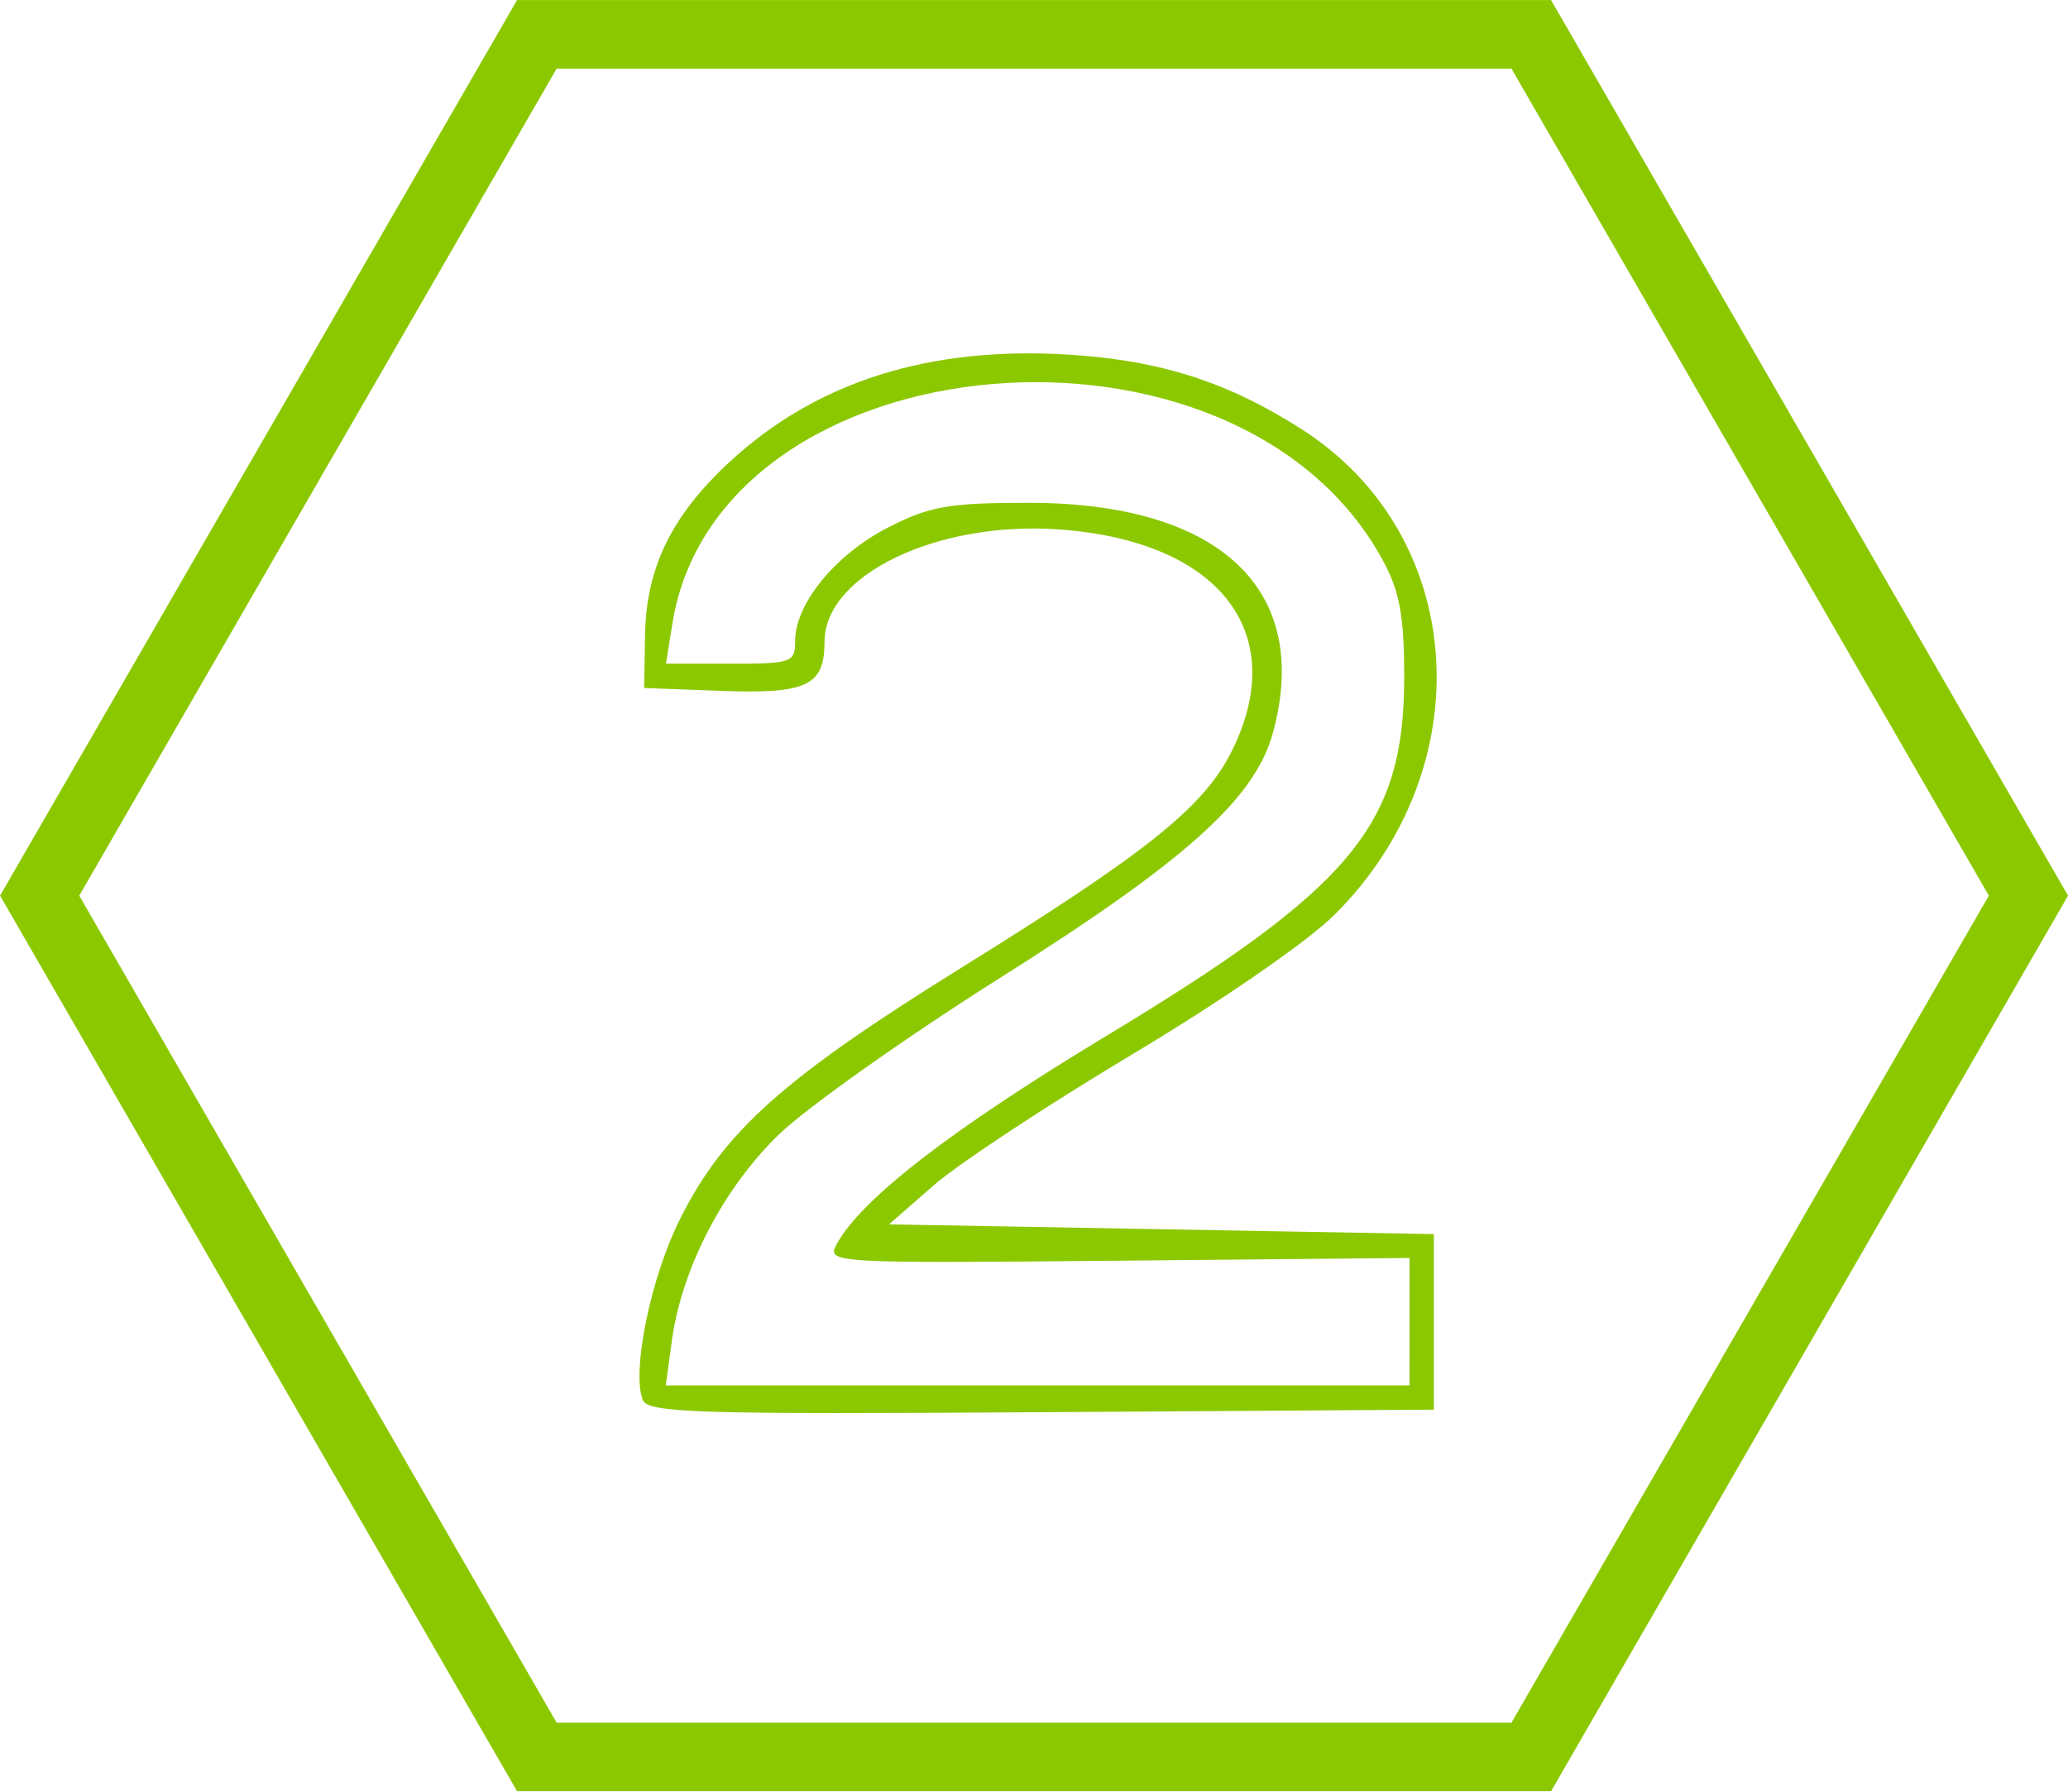
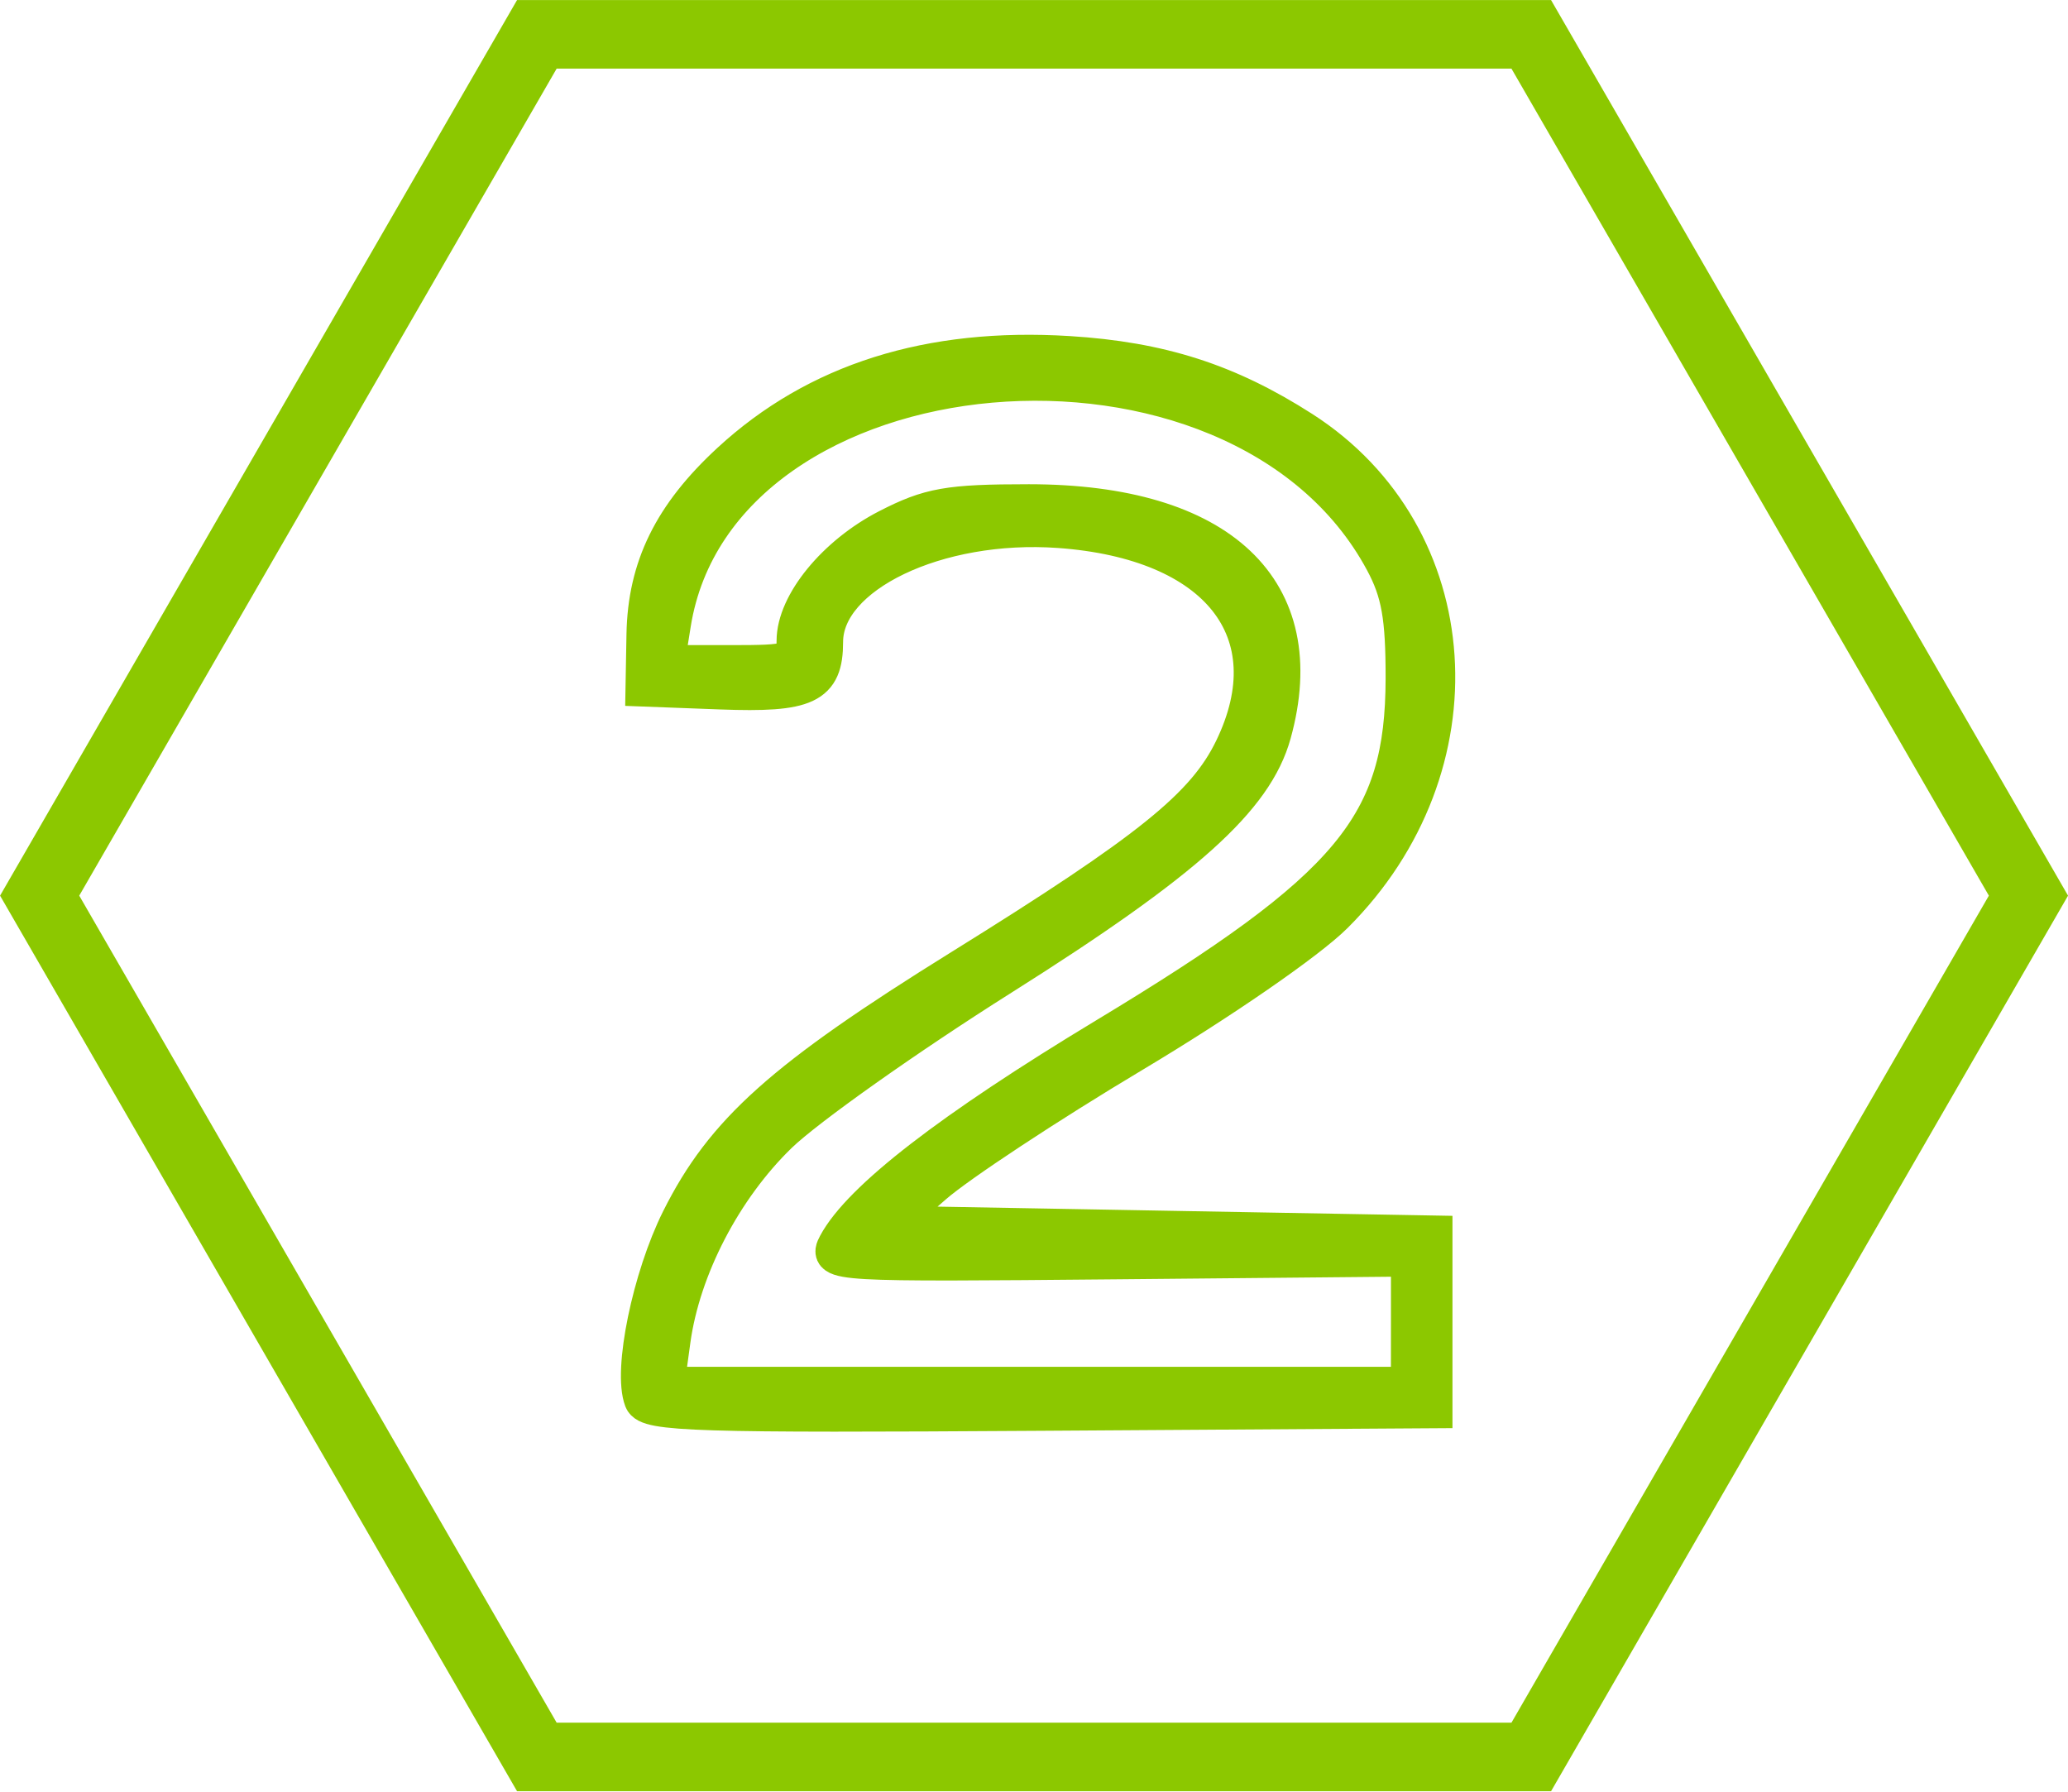
<svg xmlns="http://www.w3.org/2000/svg" width="30.159mm" height="26.119mm" viewBox="0 0 30.159 26.119" version="1.1" id="svg1667">
  <defs id="defs1661" />
  <g id="layer1" transform="translate(100.5023,-56.48826)">
-     <g id="g2240">
-       <path style="fill:none;fill-opacity:1;fill-rule:evenodd;stroke:#8cc800;stroke-width:1;stroke-miterlimit:4;stroke-dasharray:none;stroke-opacity:1" id="path927-9-3-6-4-4-7-2-8-9" d="m -78.171,82.107 -14.502,-10e-7 -7.251,-12.559 7.251,-12.559 14.502,1e-6 7.251,12.559 z" />
-       <path style="fill:#8cc800;fill-opacity:1;stroke-width:0.142" d="m -91.129,76.9 c -0.163,-0.424 0.117,-1.783 0.541,-2.631 0.641,-1.282 1.505,-2.055 4.101,-3.667 2.763,-1.716 3.56,-2.359 3.966,-3.197 0.829,-1.712 -0.217,-3.031 -2.535,-3.197 -1.777,-0.127 -3.422,0.662 -3.422,1.641 0,0.639 -0.257,0.76 -1.515,0.713 l -1.116,-0.042 0.014,-0.782 c 0.018,-0.978 0.393,-1.74 1.239,-2.52 1.264,-1.166 2.907,-1.684 4.936,-1.559 1.34,0.083 2.328,0.4 3.41,1.094 2.41,1.546 2.633,4.921 0.469,7.075 -0.387,0.386 -1.663,1.266 -2.939,2.028 -1.24,0.741 -2.548,1.603 -2.906,1.916 l -0.651,0.569 3.973,0.071 3.973,0.071 v 1.28 1.28 l -5.727,0.037 c -5.028,0.033 -5.738,0.011 -5.811,-0.18 z m 11.183,-1.141 v -0.928 l -4.252,0.04 c -4.167,0.039 -4.249,0.034 -4.105,-0.236 0.351,-0.655 1.666,-1.672 3.924,-3.035 3.595,-2.17 4.351,-3.077 4.355,-5.221 0.001,-0.895 -0.063,-1.259 -0.304,-1.706 -2.111,-3.93 -9.701,-3.263 -10.369,0.911 l -0.093,0.582 h 0.942 c 0.895,0 0.942,-0.017 0.942,-0.334 0,-0.539 0.586,-1.256 1.347,-1.648 0.613,-0.315 0.887,-0.364 2.062,-0.364 2.792,0 4.136,1.273 3.555,3.366 -0.264,0.951 -1.273,1.856 -3.952,3.546 -1.383,0.872 -2.845,1.907 -3.25,2.299 -0.81,0.785 -1.414,1.948 -1.559,3.001 l -0.09,0.657 h 5.423 5.423 z" id="path1052" />
-     </g>
+     <path style="fill:none;fill-opacity:1;fill-rule:evenodd;stroke:#8cc800;stroke-width:1;stroke-miterlimit:4;stroke-dasharray:none;stroke-opacity:1" id="path927-9-3-6-4-4-7-2-8-9" d="m -78.171,82.107 -14.502,-10e-7 -7.251,-12.559 7.251,-12.559 14.502,1e-6 7.251,12.559 z" />
+     <path style="fill:none;fill-opacity:1;stroke-width:0.542;stroke:#8cc800;stroke-opacity:1;stroke-dasharray:none" d="m -91.129,76.9 c -0.163,-0.424 0.117,-1.783 0.541,-2.631 0.641,-1.282 1.505,-2.055 4.101,-3.667 2.763,-1.716 3.56,-2.359 3.966,-3.197 0.829,-1.712 -0.217,-3.031 -2.535,-3.197 -1.777,-0.127 -3.422,0.662 -3.422,1.641 0,0.639 -0.257,0.76 -1.515,0.713 l -1.116,-0.042 0.014,-0.782 c 0.018,-0.978 0.393,-1.74 1.239,-2.52 1.264,-1.166 2.907,-1.684 4.936,-1.559 1.34,0.083 2.328,0.4 3.41,1.094 2.41,1.546 2.633,4.921 0.469,7.075 -0.387,0.386 -1.663,1.266 -2.939,2.028 -1.24,0.741 -2.548,1.603 -2.906,1.916 l -0.651,0.569 3.973,0.071 3.973,0.071 v 1.28 1.28 l -5.727,0.037 c -5.028,0.033 -5.738,0.011 -5.811,-0.18 z m 11.183,-1.141 v -0.928 l -4.252,0.04 c -4.167,0.039 -4.249,0.034 -4.105,-0.236 0.351,-0.655 1.666,-1.672 3.924,-3.035 3.595,-2.17 4.351,-3.077 4.355,-5.221 0.001,-0.895 -0.063,-1.259 -0.304,-1.706 -2.111,-3.93 -9.701,-3.263 -10.369,0.911 l -0.093,0.582 h 0.942 c 0.895,0 0.942,-0.017 0.942,-0.334 0,-0.539 0.586,-1.256 1.347,-1.648 0.613,-0.315 0.887,-0.364 2.062,-0.364 2.792,0 4.136,1.273 3.555,3.366 -0.264,0.951 -1.273,1.856 -3.952,3.546 -1.383,0.872 -2.845,1.907 -3.25,2.299 -0.81,0.785 -1.414,1.948 -1.559,3.001 l -0.09,0.657 h 5.423 5.423 z" id="path1052" />
  </g>
</svg>
